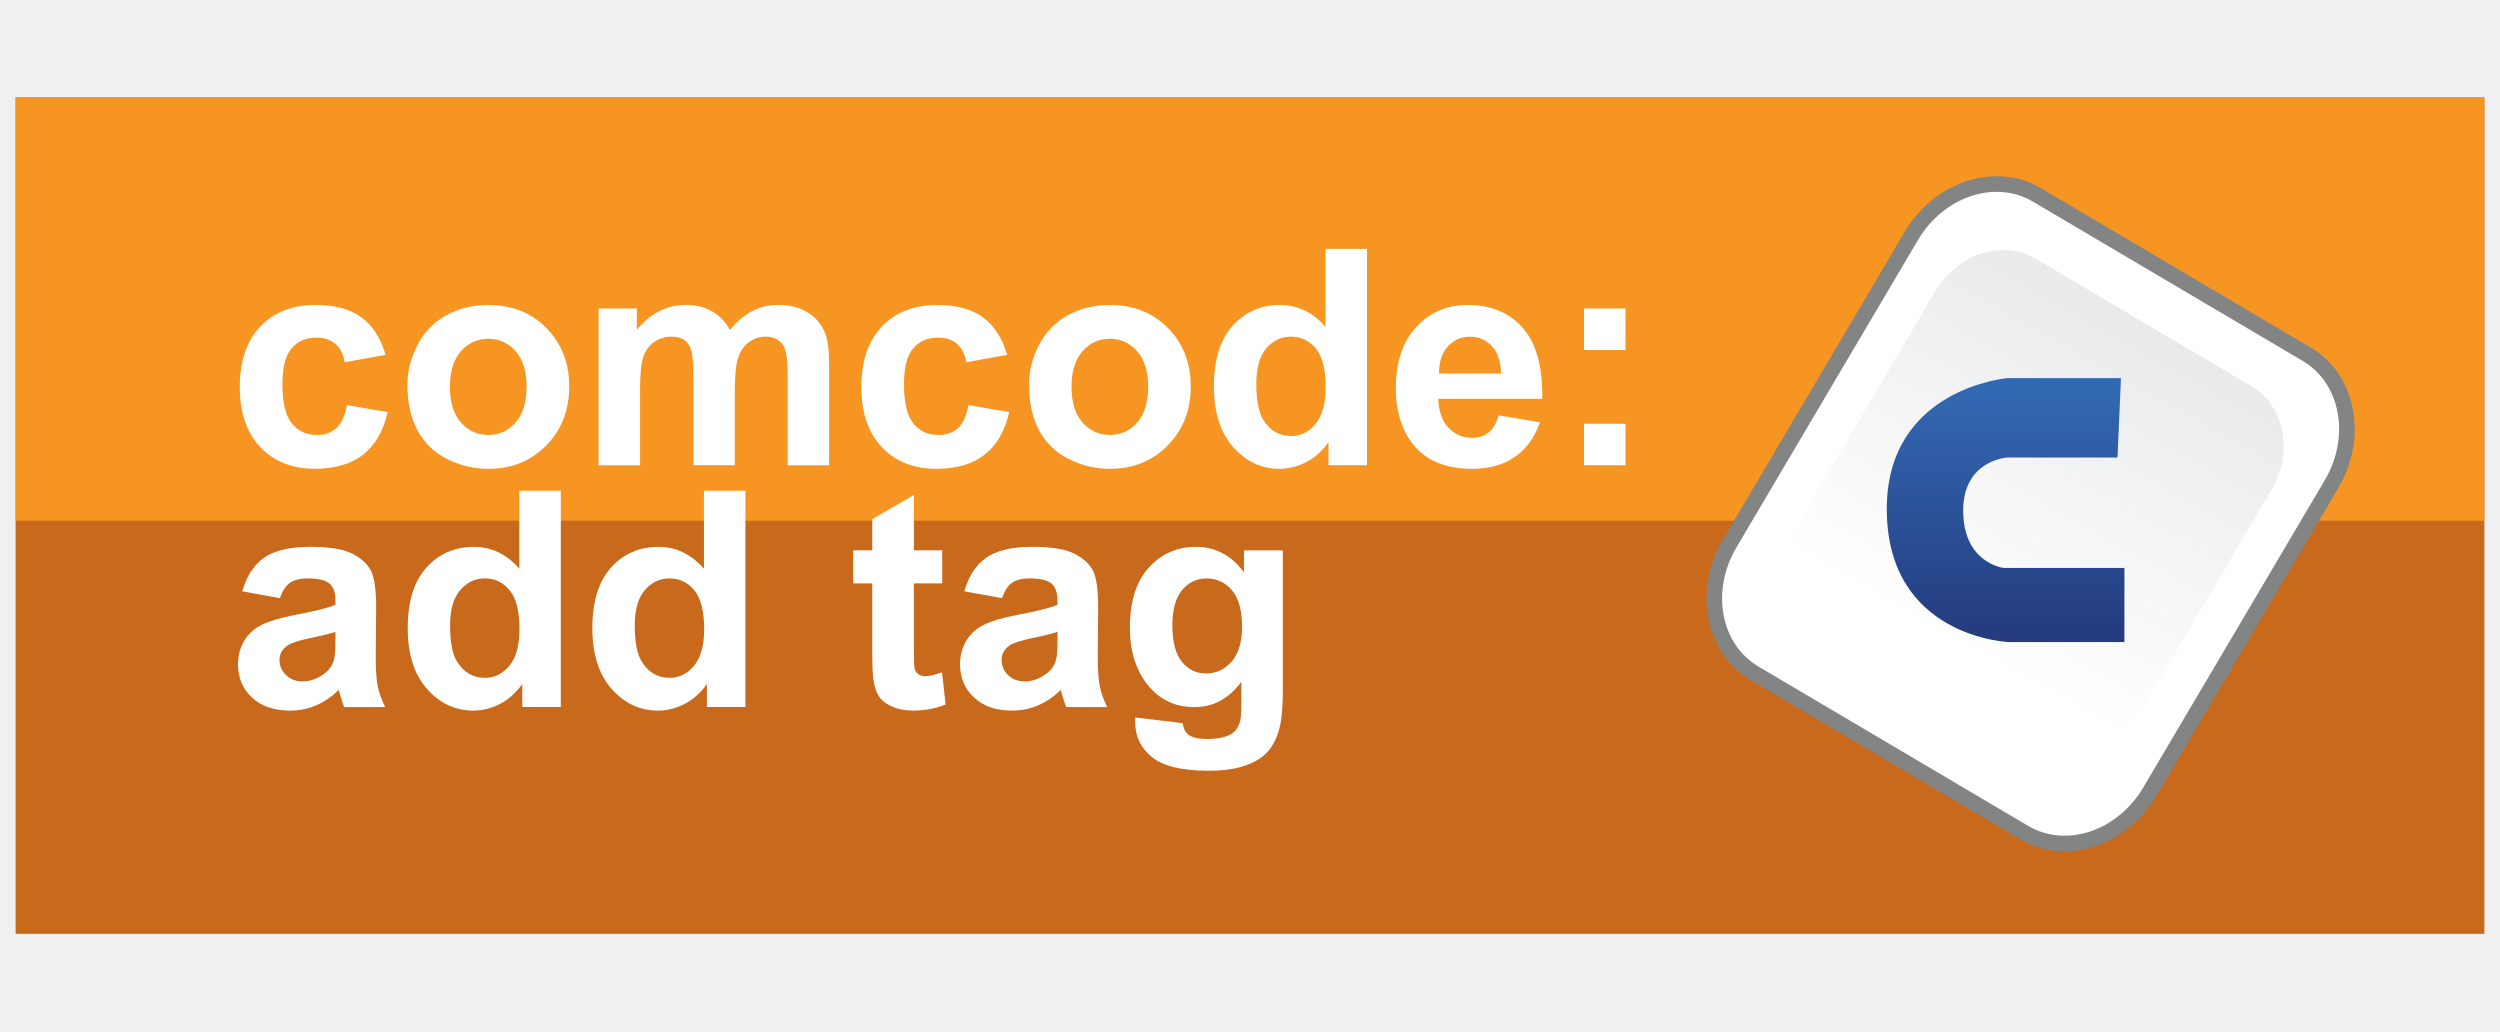
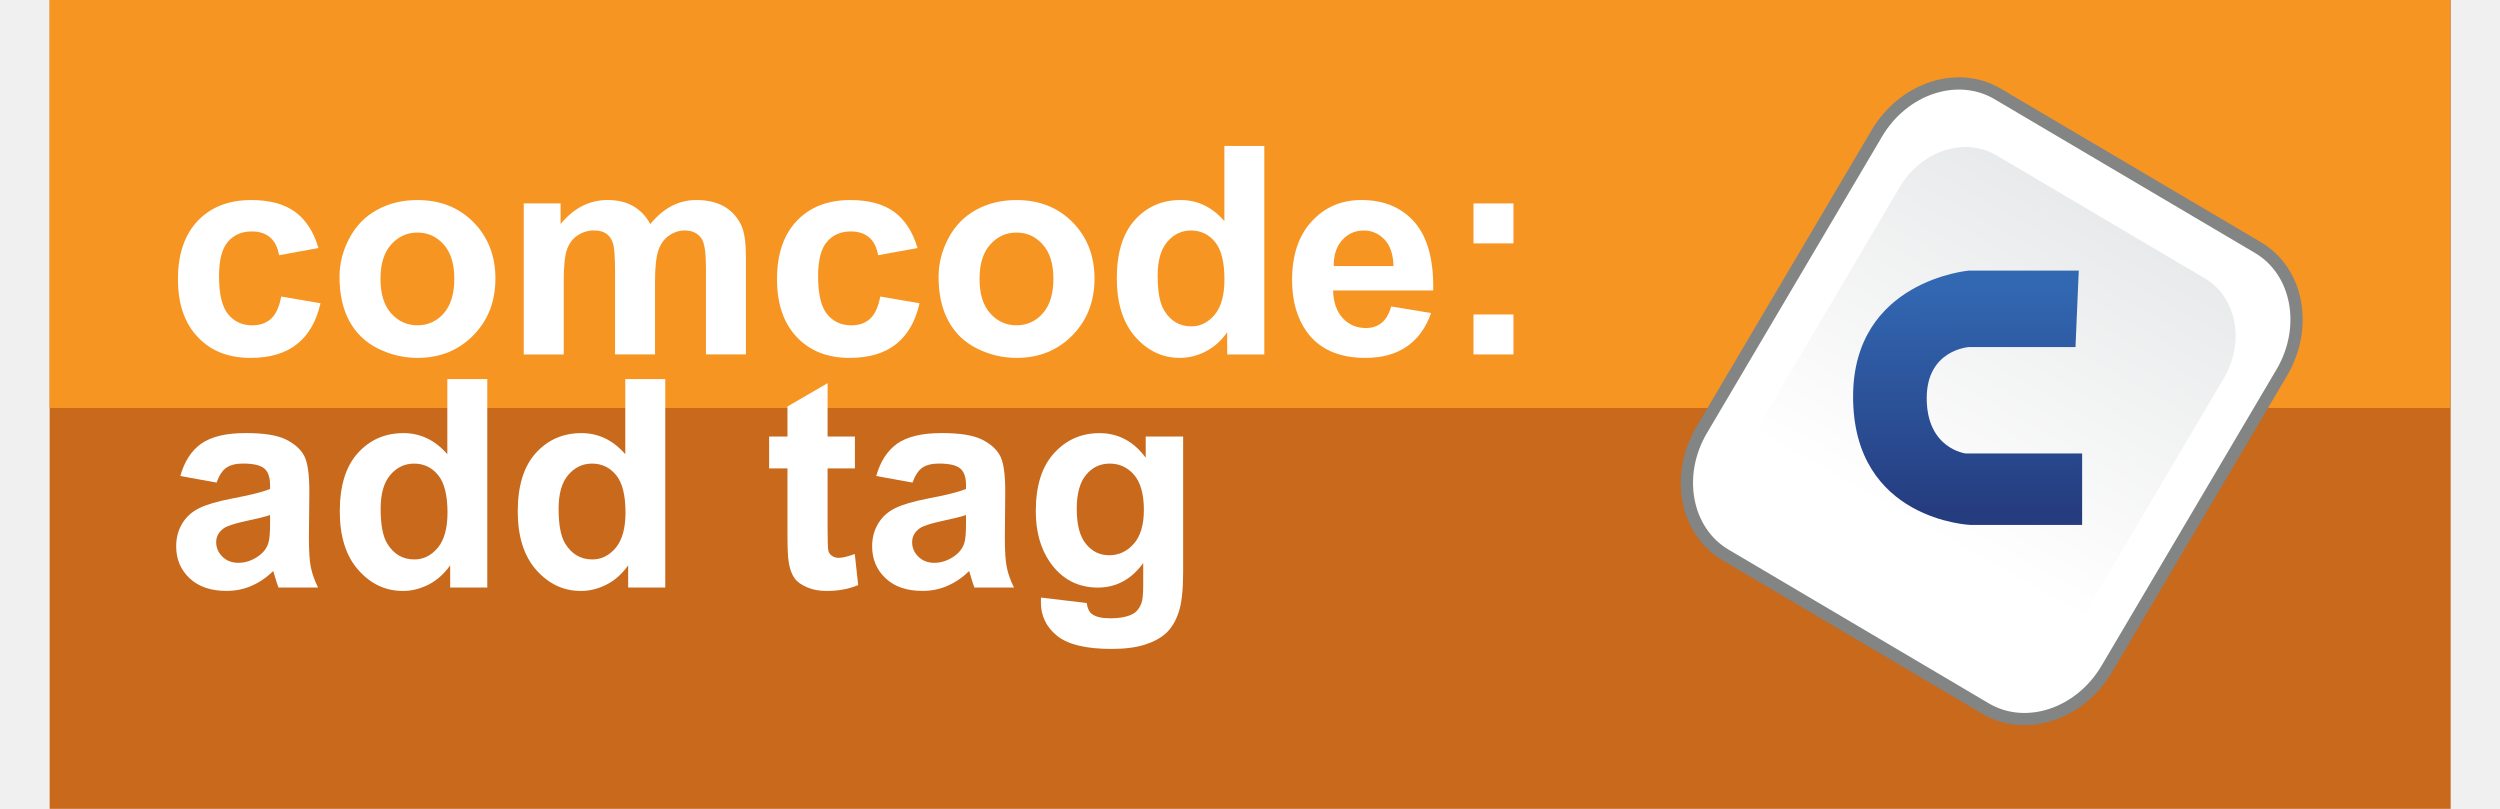
- <svg xmlns="http://www.w3.org/2000/svg" version="1.1" x="0px" y="0px" width="80px" height="33px" viewBox="-0.5 -3.118 80 33" enable-background="new -0.5 -3.118 80 33" xml:space="preserve">
+ <svg xmlns="http://www.w3.org/2000/svg" version="1.1" x="0px" y="0px" width="102px" height="33px" viewBox="0 0 102 33" enable-background="new 0 0 102 33" xml:space="preserve">
  <defs>
</defs>
-   <rect fill="#C8691C" width="79" height="26.765" />
-   <rect fill="#F79523" width="79" height="13.545" />
-   <path fill="#FFFFFF" d="M11.839,8.237L10.53,8.473c-0.044-0.261-0.143-0.459-0.301-0.591c-0.154-0.132-0.358-0.196-0.606-0.196  c-0.331,0-0.595,0.113-0.792,0.342C8.635,8.255,8.537,8.636,8.537,9.173c0,0.593,0.1,1.013,0.301,1.258  c0.199,0.246,0.467,0.37,0.804,0.37c0.252,0,0.458-0.072,0.619-0.215c0.16-0.144,0.274-0.389,0.34-0.741l1.304,0.223  c-0.135,0.601-0.395,1.051-0.779,1.356c-0.384,0.306-0.899,0.458-1.545,0.458c-0.734,0-1.318-0.231-1.753-0.695  c-0.437-0.461-0.655-1.104-0.655-1.919c0-0.829,0.219-1.475,0.656-1.936C8.266,6.871,8.858,6.64,9.604,6.64  c0.611,0,1.097,0.132,1.457,0.395C11.422,7.297,11.681,7.698,11.839,8.237z" />
-   <path fill="#FFFFFF" d="M12.538,9.192c0-0.442,0.109-0.868,0.326-1.28c0.217-0.414,0.525-0.729,0.924-0.944  c0.398-0.22,0.843-0.327,1.334-0.327c0.759,0,1.381,0.246,1.865,0.739c0.485,0.493,0.728,1.117,0.728,1.869  c0,0.76-0.245,1.387-0.734,1.886c-0.49,0.5-1.106,0.749-1.85,0.749c-0.46,0-0.898-0.102-1.315-0.31  c-0.417-0.208-0.735-0.514-0.952-0.914C12.646,10.257,12.538,9.766,12.538,9.192z M13.898,9.26c0,0.499,0.118,0.88,0.354,1.145  c0.236,0.264,0.527,0.396,0.874,0.396c0.347,0,0.636-0.132,0.872-0.396c0.234-0.265,0.352-0.65,0.352-1.153  c0-0.491-0.117-0.868-0.352-1.132c-0.235-0.265-0.525-0.397-0.872-0.397c-0.347,0-0.638,0.132-0.874,0.397  C14.016,8.384,13.898,8.765,13.898,9.26z" />
-   <path fill="#FFFFFF" d="M18.654,6.753h1.224v0.686c0.437-0.533,0.958-0.799,1.563-0.799c0.321,0,0.6,0.066,0.836,0.198  c0.236,0.132,0.43,0.333,0.581,0.601c0.22-0.269,0.458-0.469,0.713-0.601c0.255-0.132,0.527-0.198,0.817-0.198  c0.369,0,0.681,0.076,0.936,0.225c0.255,0.149,0.446,0.369,0.572,0.658c0.091,0.216,0.137,0.561,0.137,1.039v3.208h-1.328V8.9  c0-0.496-0.045-0.817-0.137-0.962c-0.123-0.189-0.312-0.284-0.567-0.284c-0.186,0-0.361,0.057-0.524,0.17  c-0.163,0.113-0.281,0.279-0.354,0.499c-0.073,0.219-0.109,0.566-0.109,1.038v2.407h-1.327V9.022c0-0.488-0.024-0.804-0.071-0.946  c-0.046-0.142-0.119-0.248-0.22-0.316c-0.099-0.069-0.233-0.105-0.403-0.105c-0.205,0-0.39,0.057-0.553,0.167  c-0.164,0.109-0.281,0.268-0.352,0.476c-0.071,0.208-0.106,0.555-0.106,1.035v2.437h-1.328V6.753z" />
-   <path fill="#FFFFFF" d="M31.729,8.237L30.42,8.473c-0.044-0.261-0.145-0.459-0.299-0.591c-0.156-0.132-0.359-0.196-0.607-0.196  c-0.33,0-0.594,0.113-0.791,0.342c-0.198,0.228-0.295,0.609-0.295,1.146c0,0.593,0.1,1.013,0.299,1.258s0.468,0.37,0.805,0.37  c0.253,0,0.458-0.072,0.619-0.215s0.274-0.389,0.34-0.741l1.303,0.223c-0.135,0.601-0.395,1.051-0.779,1.356  c-0.384,0.306-0.899,0.458-1.544,0.458c-0.734,0-1.318-0.231-1.755-0.695c-0.435-0.461-0.653-1.104-0.653-1.919  c0-0.829,0.219-1.475,0.656-1.936c0.438-0.461,1.03-0.691,1.776-0.691c0.611,0,1.097,0.132,1.458,0.395  C31.313,7.297,31.571,7.698,31.729,8.237z" />
-   <path fill="#FFFFFF" d="M32.428,9.192c0-0.442,0.108-0.868,0.326-1.28c0.217-0.414,0.525-0.729,0.922-0.944  c0.399-0.22,0.845-0.327,1.336-0.327c0.757,0,1.379,0.246,1.864,0.739c0.486,0.493,0.728,1.117,0.728,1.869  c0,0.76-0.246,1.387-0.735,1.886c-0.489,0.5-1.105,0.749-1.85,0.749c-0.459,0-0.897-0.102-1.314-0.31  c-0.417-0.208-0.734-0.514-0.951-0.914C32.537,10.257,32.428,9.766,32.428,9.192z M33.789,9.26c0,0.499,0.117,0.88,0.355,1.145  c0.234,0.264,0.527,0.396,0.873,0.396s0.636-0.132,0.871-0.396c0.234-0.265,0.353-0.65,0.353-1.153c0-0.491-0.119-0.868-0.353-1.132  c-0.235-0.265-0.525-0.397-0.871-0.397s-0.639,0.132-0.873,0.397C33.906,8.384,33.789,8.765,33.789,9.26z" />
-   <path fill="#FFFFFF" d="M43.244,11.769h-1.232v-0.736c-0.204,0.287-0.446,0.502-0.726,0.643c-0.279,0.139-0.56,0.208-0.843,0.208  c-0.577,0-1.07-0.231-1.482-0.695c-0.41-0.465-0.616-1.115-0.616-1.946c0-0.849,0.201-1.496,0.601-1.938  c0.399-0.442,0.905-0.663,1.515-0.663c0.561,0,1.045,0.232,1.456,0.699V4.845h1.327V11.769z M39.702,9.154  c0,0.533,0.073,0.922,0.221,1.16c0.213,0.348,0.514,0.521,0.898,0.521c0.307,0,0.563-0.131,0.779-0.389  c0.215-0.261,0.32-0.65,0.32-1.168c0-0.574-0.102-0.989-0.31-1.242c-0.208-0.253-0.476-0.381-0.802-0.381  c-0.313,0-0.576,0.127-0.79,0.376C39.808,8.282,39.702,8.655,39.702,9.154z" />
-   <path fill="#FFFFFF" d="M47.457,10.174l1.322,0.22c-0.17,0.487-0.438,0.858-0.805,1.111c-0.366,0.253-0.823,0.378-1.375,0.378  c-0.873,0-1.52-0.284-1.938-0.854c-0.329-0.457-0.495-1.032-0.495-1.731c0-0.831,0.219-1.48,0.653-1.951  c0.435-0.47,0.982-0.707,1.647-0.707c0.744,0,1.334,0.246,1.765,0.739c0.432,0.493,0.639,1.25,0.62,2.267h-3.325  c0.011,0.393,0.117,0.699,0.321,0.918s0.461,0.329,0.767,0.329c0.208,0,0.382-0.057,0.521-0.17  C47.279,10.609,47.385,10.423,47.457,10.174z M47.533,8.833c-0.008-0.384-0.106-0.677-0.295-0.877c-0.189-0.2-0.42-0.3-0.692-0.3  c-0.29,0-0.528,0.105-0.718,0.317c-0.188,0.211-0.283,0.497-0.279,0.86H47.533z" />
-   <path fill="#FFFFFF" d="M50.189,8.082V6.753h1.326v1.328H50.189z M50.189,11.769v-1.326h1.326v1.326H50.189z" />
-   <path fill="#FFFFFF" d="M8.457,16.023l-1.204-0.219c0.135-0.482,0.368-0.842,0.699-1.076c0.331-0.23,0.822-0.348,1.474-0.348  c0.592,0,1.033,0.068,1.322,0.207c0.29,0.141,0.493,0.322,0.612,0.537c0.117,0.215,0.177,0.607,0.177,1.186l-0.014,1.551  c0,0.441,0.021,0.766,0.064,0.975c0.042,0.211,0.122,0.436,0.238,0.672h-1.313c-0.035-0.086-0.078-0.219-0.128-0.393  c-0.022-0.076-0.038-0.129-0.047-0.156c-0.226,0.225-0.469,0.387-0.727,0.496c-0.258,0.113-0.534,0.166-0.827,0.166  c-0.517,0-0.924-0.139-1.22-0.42c-0.299-0.279-0.447-0.635-0.447-1.061c0-0.283,0.068-0.537,0.204-0.76  c0.135-0.223,0.325-0.393,0.568-0.51c0.245-0.117,0.596-0.221,1.056-0.311c0.621-0.117,1.05-0.223,1.29-0.324v-0.133  c0-0.258-0.063-0.438-0.189-0.545c-0.125-0.109-0.363-0.166-0.713-0.166c-0.236,0-0.42,0.049-0.553,0.141  C8.646,15.626,8.539,15.789,8.457,16.023z M10.233,17.101c-0.17,0.057-0.439,0.125-0.808,0.199c-0.369,0.08-0.609,0.16-0.723,0.234  C8.53,17.656,8.443,17.812,8.443,18c0,0.189,0.069,0.348,0.208,0.484c0.139,0.135,0.314,0.203,0.529,0.203  c0.239,0,0.468-0.08,0.686-0.238c0.16-0.117,0.266-0.264,0.316-0.438c0.035-0.113,0.052-0.328,0.052-0.646V17.101z" />
-   <path fill="#FFFFFF" d="M17.445,19.507h-1.232v-0.736c-0.206,0.287-0.447,0.502-0.725,0.643c-0.28,0.139-0.561,0.207-0.844,0.207  c-0.576,0-1.07-0.23-1.48-0.695c-0.412-0.465-0.617-1.113-0.617-1.945c0-0.85,0.2-1.496,0.6-1.939c0.4-0.441,0.905-0.66,1.517-0.66  c0.56,0,1.045,0.23,1.455,0.699v-2.495h1.327V19.507z M13.903,16.892c0,0.533,0.073,0.924,0.222,1.16  c0.215,0.348,0.514,0.521,0.898,0.521c0.305,0,0.565-0.133,0.779-0.389c0.214-0.26,0.321-0.65,0.321-1.168  c0-0.574-0.104-0.99-0.312-1.242c-0.208-0.254-0.474-0.383-0.798-0.383c-0.314,0-0.579,0.129-0.79,0.379  C14.009,16.019,13.903,16.394,13.903,16.892z" />
-   <path fill="#FFFFFF" d="M23.354,19.507h-1.233v-0.736c-0.205,0.287-0.446,0.502-0.726,0.643c-0.277,0.139-0.56,0.207-0.843,0.207  c-0.576,0-1.069-0.23-1.481-0.695c-0.41-0.465-0.616-1.113-0.616-1.945c0-0.85,0.2-1.496,0.6-1.939  c0.399-0.441,0.905-0.66,1.517-0.66c0.56,0,1.045,0.23,1.454,0.699v-2.495h1.328V19.507z M19.812,16.892  c0,0.533,0.074,0.924,0.223,1.16c0.214,0.348,0.513,0.521,0.897,0.521c0.305,0,0.565-0.133,0.779-0.389  c0.215-0.26,0.322-0.65,0.322-1.168c0-0.574-0.104-0.99-0.312-1.242c-0.208-0.254-0.475-0.383-0.799-0.383  c-0.314,0-0.578,0.129-0.792,0.379C19.918,16.019,19.812,16.394,19.812,16.892z" />
-   <path fill="#FFFFFF" d="M29.651,14.494v1.057h-0.907v2.021c0,0.41,0.008,0.646,0.026,0.715c0.017,0.068,0.057,0.125,0.117,0.166  c0.063,0.047,0.137,0.068,0.225,0.068c0.123,0,0.301-0.041,0.534-0.129l0.113,1.033c-0.309,0.131-0.658,0.195-1.048,0.195  c-0.239,0-0.455-0.037-0.647-0.121c-0.192-0.078-0.333-0.182-0.423-0.311c-0.089-0.127-0.151-0.301-0.186-0.516  c-0.029-0.156-0.043-0.465-0.043-0.938V15.55h-0.609v-1.057h0.609v-0.998l1.333-0.774v1.772H29.651z" />
-   <path fill="#FFFFFF" d="M31.563,16.023l-1.204-0.219c0.135-0.482,0.368-0.842,0.699-1.076c0.331-0.23,0.822-0.348,1.474-0.348  c0.592,0,1.033,0.068,1.322,0.207c0.289,0.141,0.493,0.322,0.612,0.537c0.117,0.215,0.175,0.607,0.175,1.186l-0.013,1.551  c0,0.441,0.021,0.766,0.064,0.975c0.042,0.211,0.121,0.436,0.238,0.672h-1.313c-0.035-0.086-0.078-0.219-0.128-0.393  c-0.022-0.076-0.038-0.129-0.047-0.156c-0.226,0.225-0.469,0.387-0.727,0.496c-0.258,0.113-0.534,0.166-0.827,0.166  c-0.517,0-0.924-0.139-1.22-0.42c-0.299-0.279-0.447-0.635-0.447-1.061c0-0.283,0.068-0.537,0.204-0.76  c0.135-0.223,0.325-0.393,0.568-0.51c0.245-0.117,0.596-0.221,1.056-0.311c0.621-0.117,1.05-0.223,1.29-0.324v-0.133  c0-0.258-0.063-0.438-0.189-0.545c-0.125-0.109-0.364-0.166-0.713-0.166c-0.236,0-0.42,0.049-0.553,0.141  C31.753,15.626,31.646,15.789,31.563,16.023z M33.34,17.101c-0.17,0.057-0.439,0.125-0.808,0.199  c-0.369,0.08-0.609,0.16-0.723,0.234C31.637,17.656,31.55,17.812,31.55,18c0,0.189,0.069,0.348,0.208,0.484  c0.139,0.135,0.314,0.203,0.529,0.203c0.239,0,0.468-0.08,0.686-0.238c0.16-0.117,0.266-0.264,0.316-0.438  c0.035-0.113,0.052-0.328,0.052-0.646V17.101z" />
-   <path fill="#FFFFFF" d="M35.829,19.841l1.518,0.182c0.025,0.176,0.083,0.297,0.176,0.365c0.125,0.094,0.323,0.141,0.593,0.141  c0.348,0,0.606-0.055,0.78-0.156c0.118-0.068,0.205-0.18,0.265-0.336c0.042-0.109,0.063-0.314,0.063-0.607v-0.734  c-0.397,0.545-0.9,0.813-1.504,0.813c-0.673,0-1.207-0.283-1.601-0.854c-0.308-0.449-0.463-1.014-0.463-1.682  c0-0.842,0.203-1.484,0.607-1.928c0.404-0.445,0.909-0.664,1.509-0.664c0.62,0,1.132,0.271,1.535,0.816v-0.703h1.243v4.5  c0,0.594-0.049,1.035-0.147,1.326c-0.097,0.295-0.234,0.525-0.41,0.691c-0.175,0.166-0.412,0.295-0.707,0.389  c-0.295,0.096-0.667,0.145-1.116,0.145c-0.851,0-1.454-0.148-1.81-0.438c-0.355-0.293-0.533-0.658-0.533-1.107  C35.825,19.957,35.827,19.9,35.829,19.841z M37.016,16.896c0,0.533,0.104,0.922,0.31,1.168c0.206,0.25,0.461,0.369,0.763,0.369  c0.323,0,0.597-0.123,0.82-0.377c0.225-0.252,0.336-0.631,0.336-1.125c0-0.521-0.107-0.908-0.321-1.16  c-0.213-0.25-0.486-0.379-0.813-0.379c-0.317,0-0.58,0.125-0.786,0.375C37.12,16.011,37.016,16.39,37.016,16.896z" />
-   <path fill="#FFFFFF" stroke="#838484" stroke-width="0.5" stroke-miterlimit="10" d="M68.299,22.21  c-0.895,1.512-2.69,2.102-4.02,1.318l-8.642-5.105c-1.324-0.783-1.68-2.643-0.786-4.152l5.812-9.84  c0.893-1.507,2.689-2.097,4.016-1.313L73.32,8.22c1.328,0.785,1.68,2.646,0.789,4.154L68.299,22.21z" />
-   <linearGradient id="SVGID_1_" gradientUnits="userSpaceOnUse" x1="62.06" y1="17.62" x2="67.973" y2="7.122">
+   <rect display="none" fill="#FFF200" width="2" height="33" />
+   <rect x="2.026" fill="#C8691C" width="97.961" height="33" />
+   <rect x="2.026" fill="#F79523" width="97.934" height="16.645" />
+   <path fill="#FFFFFF" d="M12.993,10.12l-1.607,0.293c-0.054-0.321-0.177-0.567-0.369-0.729c-0.19-0.163-0.44-0.241-0.746-0.241  c-0.406,0-0.73,0.139-0.973,0.422c-0.241,0.279-0.362,0.748-0.362,1.408c0,0.729,0.124,1.243,0.37,1.546  c0.245,0.302,0.574,0.454,0.989,0.454c0.31,0,0.563-0.088,0.761-0.265c0.197-0.177,0.336-0.478,0.418-0.909l1.602,0.274  c-0.166,0.737-0.485,1.29-0.958,1.666c-0.472,0.377-1.105,0.563-1.898,0.563c-0.902,0-1.62-0.283-2.155-0.854  c-0.537-0.566-0.805-1.355-0.805-2.359c0-1.017,0.27-1.811,0.807-2.378c0.537-0.565,1.265-0.849,2.183-0.849  c0.75,0,1.348,0.162,1.79,0.482C12.481,8.969,12.799,9.461,12.993,10.12z" />
+   <path fill="#FFFFFF" d="M13.852,11.295c0-0.543,0.133-1.068,0.401-1.573c0.267-0.507,0.645-0.897,1.135-1.162  c0.489-0.269,1.035-0.398,1.639-0.398c0.932,0,1.697,0.301,2.292,0.905c0.596,0.608,0.894,1.374,0.894,2.298  c0,0.934-0.3,1.705-0.902,2.317c-0.603,0.612-1.359,0.92-2.273,0.92c-0.565,0-1.104-0.126-1.616-0.381  c-0.514-0.256-0.903-0.631-1.17-1.125C13.985,12.604,13.852,12.001,13.852,11.295z M15.524,11.378c0,0.614,0.145,1.083,0.435,1.408  c0.29,0.324,0.648,0.486,1.074,0.486c0.426,0,0.783-0.162,1.071-0.486c0.289-0.325,0.432-0.8,0.432-1.417  c0-0.604-0.144-1.067-0.432-1.393c-0.289-0.324-0.645-0.487-1.071-0.487c-0.426,0-0.784,0.163-1.074,0.487  C15.669,10.302,15.524,10.77,15.524,11.378z" />
+   <path fill="#FFFFFF" d="M21.369,8.3h1.503v0.84c0.538-0.653,1.178-0.979,1.921-0.979c0.395,0,0.737,0.079,1.027,0.24  c0.291,0.164,0.529,0.409,0.714,0.738c0.271-0.329,0.563-0.574,0.876-0.738c0.313-0.161,0.647-0.24,1.004-0.24  c0.453,0,0.836,0.093,1.15,0.274c0.313,0.186,0.547,0.454,0.702,0.808c0.113,0.265,0.168,0.69,0.168,1.276v3.941h-1.631v-3.522  c0-0.608-0.056-1.005-0.168-1.185c-0.15-0.233-0.383-0.35-0.697-0.35c-0.229,0-0.443,0.071-0.644,0.21  c-0.201,0.14-0.346,0.344-0.435,0.612c-0.09,0.271-0.134,0.697-0.134,1.277v2.957h-1.631v-3.374c0-0.6-0.029-0.989-0.087-1.162  c-0.058-0.177-0.147-0.307-0.271-0.39c-0.121-0.084-0.287-0.131-0.496-0.131c-0.252,0-0.479,0.071-0.679,0.205  c-0.201,0.135-0.346,0.33-0.432,0.585C23.042,10.45,23,10.877,23,11.466v2.995h-1.631V8.3z" />
+   <path fill="#FFFFFF" d="M37.435,10.12l-1.608,0.293c-0.055-0.321-0.178-0.567-0.368-0.729c-0.193-0.163-0.441-0.241-0.746-0.241  c-0.407,0-0.73,0.139-0.972,0.422c-0.243,0.279-0.363,0.748-0.363,1.408c0,0.729,0.123,1.243,0.368,1.546  c0.246,0.302,0.576,0.454,0.991,0.454c0.309,0,0.563-0.088,0.76-0.265s0.336-0.478,0.418-0.909l1.602,0.274  c-0.166,0.737-0.484,1.29-0.957,1.666c-0.473,0.377-1.105,0.563-1.898,0.563c-0.902,0-1.621-0.283-2.157-0.854  c-0.535-0.566-0.803-1.355-0.803-2.359c0-1.017,0.27-1.811,0.807-2.378c0.537-0.565,1.265-0.849,2.183-0.849  c0.751,0,1.348,0.162,1.791,0.482C36.923,8.969,37.241,9.461,37.435,10.12z" />
+   <path fill="#FFFFFF" d="M38.294,11.295c0-0.543,0.133-1.068,0.4-1.573c0.267-0.507,0.645-0.897,1.134-1.162  c0.49-0.269,1.038-0.398,1.642-0.398c0.93,0,1.694,0.301,2.292,0.905c0.596,0.608,0.894,1.374,0.894,2.298  c0,0.934-0.302,1.705-0.903,2.317c-0.602,0.612-1.358,0.92-2.273,0.92c-0.564,0-1.103-0.126-1.617-0.381  c-0.511-0.256-0.902-0.631-1.168-1.125C38.427,12.604,38.294,12.001,38.294,11.295z M39.965,11.378c0,0.614,0.144,1.083,0.437,1.408  c0.288,0.324,0.647,0.486,1.073,0.486c0.425,0,0.782-0.162,1.07-0.486c0.288-0.325,0.434-0.8,0.434-1.417  c0-0.604-0.146-1.067-0.434-1.393c-0.288-0.324-0.646-0.487-1.07-0.487c-0.425,0-0.785,0.163-1.073,0.487  C40.109,10.302,39.965,10.77,39.965,11.378z" />
+   <path fill="#FFFFFF" d="M51.583,14.461H50.07v-0.905c-0.251,0.354-0.548,0.618-0.892,0.791c-0.341,0.171-0.687,0.255-1.035,0.255  c-0.708,0-1.314-0.283-1.82-0.854c-0.503-0.572-0.757-1.37-0.757-2.392c0-1.044,0.246-1.839,0.738-2.383  c0.49-0.543,1.112-0.812,1.863-0.812c0.689,0,1.283,0.283,1.788,0.858V5.955h1.629V14.461z M47.232,11.248  c0,0.655,0.09,1.134,0.271,1.426c0.262,0.428,0.632,0.642,1.103,0.642c0.376,0,0.694-0.163,0.956-0.479  c0.265-0.321,0.395-0.799,0.395-1.435c0-0.706-0.125-1.217-0.381-1.528c-0.255-0.311-0.583-0.47-0.982-0.47  c-0.388,0-0.711,0.159-0.973,0.466C47.362,10.176,47.232,10.636,47.232,11.248z" />
+   <path fill="#FFFFFF" d="M56.762,12.503l1.625,0.269c-0.209,0.599-0.538,1.055-0.988,1.365c-0.451,0.312-1.013,0.465-1.69,0.465  c-1.073,0-1.867-0.349-2.383-1.05c-0.405-0.562-0.609-1.268-0.609-2.127c0-1.021,0.27-1.819,0.804-2.396  c0.534-0.581,1.208-0.868,2.024-0.868c0.915,0,1.639,0.301,2.169,0.905c0.529,0.608,0.784,1.536,0.761,2.786h-4.085  c0.014,0.482,0.144,0.858,0.394,1.129c0.251,0.269,0.567,0.403,0.943,0.403c0.255,0,0.469-0.069,0.641-0.21  C56.543,13.036,56.673,12.809,56.762,12.503z M56.854,10.854c-0.01-0.473-0.13-0.831-0.362-1.077  c-0.232-0.246-0.516-0.372-0.85-0.372c-0.358,0-0.65,0.131-0.882,0.391c-0.233,0.261-0.348,0.614-0.344,1.059H56.854z" />
+   <path fill="#FFFFFF" d="M60.119,9.93V8.3h1.63v1.63H60.119z M60.119,14.461v-1.63h1.63v1.63H60.119z" />
+   <path fill="#FFFFFF" d="M8.837,19.69l-1.48-0.269c0.166-0.596,0.452-1.036,0.859-1.324c0.406-0.283,1.01-0.428,1.811-0.428  c0.728,0,1.269,0.084,1.625,0.256s0.606,0.395,0.752,0.659c0.144,0.265,0.217,0.748,0.217,1.458l-0.017,1.904  c0,0.543,0.025,0.942,0.079,1.198c0.051,0.259,0.15,0.533,0.292,0.826h-1.613c-0.043-0.107-0.096-0.269-0.157-0.482  c-0.027-0.094-0.046-0.158-0.058-0.191c-0.278,0.273-0.577,0.475-0.894,0.608c-0.317,0.14-0.656,0.204-1.016,0.204  c-0.635,0-1.135-0.171-1.5-0.515c-0.367-0.344-0.549-0.78-0.549-1.305c0-0.35,0.083-0.659,0.249-0.934  c0.167-0.274,0.4-0.482,0.699-0.627c0.301-0.145,0.732-0.271,1.298-0.381c0.763-0.145,1.291-0.274,1.584-0.4v-0.161  c0-0.315-0.078-0.539-0.232-0.669c-0.155-0.135-0.447-0.204-0.876-0.204c-0.291,0-0.517,0.06-0.679,0.172  C9.069,19.202,8.938,19.403,8.837,19.69z M11.02,21.014c-0.209,0.069-0.54,0.152-0.992,0.246c-0.453,0.098-0.749,0.195-0.889,0.288  c-0.212,0.148-0.319,0.339-0.319,0.57c0,0.232,0.085,0.428,0.255,0.595c0.17,0.168,0.387,0.25,0.65,0.25  c0.294,0,0.575-0.097,0.842-0.291c0.197-0.145,0.328-0.325,0.389-0.539c0.042-0.139,0.063-0.403,0.063-0.794V21.014z" />
+   <path fill="#FFFFFF" d="M19.882,23.972h-1.515v-0.905c-0.252,0.353-0.549,0.617-0.891,0.789c-0.344,0.172-0.688,0.255-1.036,0.255  c-0.708,0-1.315-0.283-1.819-0.854c-0.506-0.57-0.758-1.369-0.758-2.391c0-1.045,0.246-1.84,0.737-2.382  c0.491-0.543,1.112-0.813,1.863-0.813c0.688,0,1.285,0.283,1.788,0.86v-3.064h1.63V23.972z M15.53,20.759  c0,0.653,0.09,1.132,0.273,1.425c0.263,0.427,0.63,0.641,1.102,0.641c0.375,0,0.695-0.162,0.958-0.478  c0.264-0.32,0.395-0.799,0.395-1.436c0-0.706-0.128-1.217-0.383-1.527c-0.255-0.312-0.582-0.469-0.98-0.469  c-0.386,0-0.711,0.157-0.971,0.464C15.66,19.687,15.53,20.145,15.53,20.759z" />
+   <path fill="#FFFFFF" d="M27.144,23.972h-1.515v-0.905c-0.252,0.353-0.548,0.617-0.892,0.789c-0.341,0.172-0.688,0.255-1.036,0.255  c-0.708,0-1.313-0.283-1.82-0.854c-0.504-0.57-0.757-1.369-0.757-2.391c0-1.045,0.247-1.84,0.737-2.382  c0.491-0.543,1.112-0.813,1.863-0.813c0.688,0,1.285,0.283,1.788,0.86v-3.064h1.631V23.972z M22.791,20.759  c0,0.653,0.091,1.132,0.272,1.425c0.264,0.427,0.631,0.641,1.104,0.641c0.375,0,0.694-0.162,0.958-0.478  c0.264-0.32,0.395-0.799,0.395-1.436c0-0.706-0.127-1.217-0.383-1.527c-0.255-0.312-0.583-0.469-0.981-0.469  c-0.387,0-0.71,0.157-0.973,0.464C22.921,19.687,22.791,20.145,22.791,20.759z" />
+   <path fill="#FFFFFF" d="M34.881,17.81v1.301h-1.115v2.484c0,0.501,0.01,0.794,0.032,0.877c0.021,0.084,0.069,0.153,0.145,0.204  c0.076,0.057,0.167,0.084,0.276,0.084c0.151,0,0.369-0.052,0.656-0.157l0.139,1.268c-0.38,0.161-0.809,0.24-1.288,0.24  c-0.294,0-0.56-0.045-0.795-0.148c-0.235-0.098-0.409-0.223-0.521-0.381c-0.109-0.158-0.185-0.372-0.229-0.635  c-0.035-0.191-0.052-0.572-0.052-1.152V19.11h-0.749V17.81h0.749v-1.226l1.637-0.951v2.177H34.881z" />
+   <path fill="#FFFFFF" d="M37.231,19.69l-1.48-0.269c0.166-0.596,0.453-1.036,0.859-1.324c0.406-0.283,1.01-0.428,1.811-0.428  c0.728,0,1.269,0.084,1.625,0.256c0.355,0.172,0.605,0.395,0.752,0.659c0.144,0.265,0.216,0.748,0.216,1.458l-0.016,1.904  c0,0.543,0.025,0.942,0.079,1.198c0.051,0.259,0.148,0.533,0.292,0.826h-1.613c-0.043-0.107-0.096-0.269-0.157-0.482  c-0.027-0.094-0.046-0.158-0.058-0.191c-0.278,0.273-0.577,0.475-0.894,0.608c-0.317,0.14-0.656,0.204-1.015,0.204  c-0.635,0-1.135-0.171-1.5-0.515c-0.366-0.344-0.549-0.78-0.549-1.305c0-0.35,0.083-0.659,0.25-0.934  c0.167-0.274,0.4-0.482,0.699-0.627c0.301-0.145,0.733-0.271,1.297-0.381c0.763-0.145,1.291-0.274,1.584-0.4v-0.161  c0-0.315-0.078-0.539-0.232-0.669c-0.154-0.135-0.446-0.204-0.876-0.204c-0.29,0-0.517,0.06-0.679,0.172  C37.464,19.202,37.333,19.403,37.231,19.69z M39.414,21.014c-0.208,0.069-0.54,0.152-0.992,0.246  c-0.452,0.098-0.749,0.195-0.888,0.288c-0.212,0.148-0.319,0.339-0.319,0.57c0,0.232,0.085,0.428,0.255,0.595  c0.17,0.168,0.386,0.25,0.65,0.25c0.294,0,0.575-0.097,0.841-0.291c0.197-0.145,0.328-0.325,0.389-0.539  c0.043-0.139,0.063-0.403,0.063-0.794V21.014z" />
+   <path fill="#FFFFFF" d="M42.473,24.381l1.865,0.222c0.03,0.22,0.102,0.368,0.216,0.45c0.153,0.116,0.397,0.173,0.729,0.173  c0.427,0,0.746-0.065,0.959-0.191c0.144-0.083,0.25-0.222,0.325-0.413c0.051-0.134,0.076-0.385,0.076-0.747v-0.901  c-0.487,0.669-1.105,0.999-1.848,0.999c-0.826,0-1.483-0.348-1.967-1.05c-0.378-0.552-0.568-1.245-0.568-2.065  c0-1.036,0.248-1.825,0.745-2.368c0.497-0.548,1.117-0.818,1.855-0.818c0.761,0,1.391,0.334,1.885,1.003V17.81h1.527v5.531  c0,0.729-0.06,1.271-0.18,1.63c-0.119,0.362-0.288,0.644-0.504,0.849c-0.216,0.204-0.506,0.362-0.868,0.479s-0.82,0.177-1.372,0.177  c-1.044,0-1.785-0.181-2.224-0.539c-0.437-0.357-0.655-0.808-0.655-1.359C42.468,24.523,42.471,24.454,42.473,24.381z   M43.931,20.763c0,0.655,0.128,1.134,0.381,1.435c0.252,0.308,0.566,0.456,0.938,0.456c0.397,0,0.733-0.154,1.007-0.466  c0.276-0.31,0.413-0.775,0.413-1.382c0-0.642-0.132-1.115-0.395-1.427c-0.263-0.307-0.597-0.464-0.999-0.464  c-0.39,0-0.713,0.153-0.965,0.46C44.059,19.677,43.931,20.141,43.931,20.763z" />
+   <path fill="#FFFFFF" stroke="#838484" stroke-width="0.5" stroke-miterlimit="10" d="M85.955,27.294  c-1.1,1.857-3.307,2.582-4.939,1.618l-10.619-6.273c-1.627-0.963-2.063-3.248-0.966-5.103l7.142-12.092  c1.096-1.854,3.304-2.576,4.934-1.611l10.619,6.269c1.633,0.964,2.064,3.25,0.968,5.104L85.955,27.294z" />
+   <linearGradient id="SVGID_1_" gradientUnits="userSpaceOnUse" x1="78.289" y1="21.652" x2="85.556" y2="8.753">
    <stop offset="0" style="stop-color:#FFFFFF" />
    <stop offset="1" style="stop-color:#E9EAEB" />
  </linearGradient>
-   <path fill="url(#SVGID_1_)" d="M67.535,20.433c-0.714,1.209-2.152,1.68-3.214,1.051l-6.915-4.082  c-1.058-0.627-1.344-2.113-0.628-3.318l4.648-7.874c0.712-1.205,2.152-1.678,3.212-1.05l6.913,4.082  c1.063,0.627,1.345,2.116,0.632,3.321L67.535,20.433z" />
-   <linearGradient id="SVGID_2_" gradientUnits="userSpaceOnUse" x1="63.674" y1="9.457" x2="63.684" y2="17.062">
+   <path fill="url(#SVGID_1_)" d="M85.017,25.109c-0.877,1.485-2.645,2.064-3.949,1.29l-8.497-5.014  c-1.301-0.771-1.651-2.598-0.771-4.079l5.711-9.675c0.876-1.481,2.646-2.062,3.947-1.292l8.495,5.016  c1.306,0.771,1.653,2.601,0.776,4.082L85.017,25.109z" />
+   <linearGradient id="SVGID_2_" gradientUnits="userSpaceOnUse" x1="80.272" y1="11.62" x2="80.283" y2="20.966">
    <stop offset="0" style="stop-color:#3268B2" />
    <stop offset="1" style="stop-color:#253C7F" />
  </linearGradient>
-   <path fill="url(#SVGID_2_)" d="M67.371,8.983h-3.643c0,0-3.851,0.326-3.851,4.188c0,4.112,3.905,4.258,3.905,4.258h3.699v-2.373  h-3.864c0,0-1.295-0.148-1.295-1.836c0-1.615,1.405-1.697,1.405-1.697h3.533L67.371,8.983z" />
+   <path fill="url(#SVGID_2_)" d="M84.814,11.04h-4.477c0,0-4.731,0.399-4.731,5.145c0,5.052,4.799,5.233,4.799,5.233h4.546v-2.916  h-4.747c0,0-1.594-0.184-1.594-2.257c0-1.985,1.728-2.085,1.728-2.085h4.342L84.814,11.04z" />
+   <rect x="100.019" display="none" fill="#FFF200" width="2" height="33" />
</svg>
